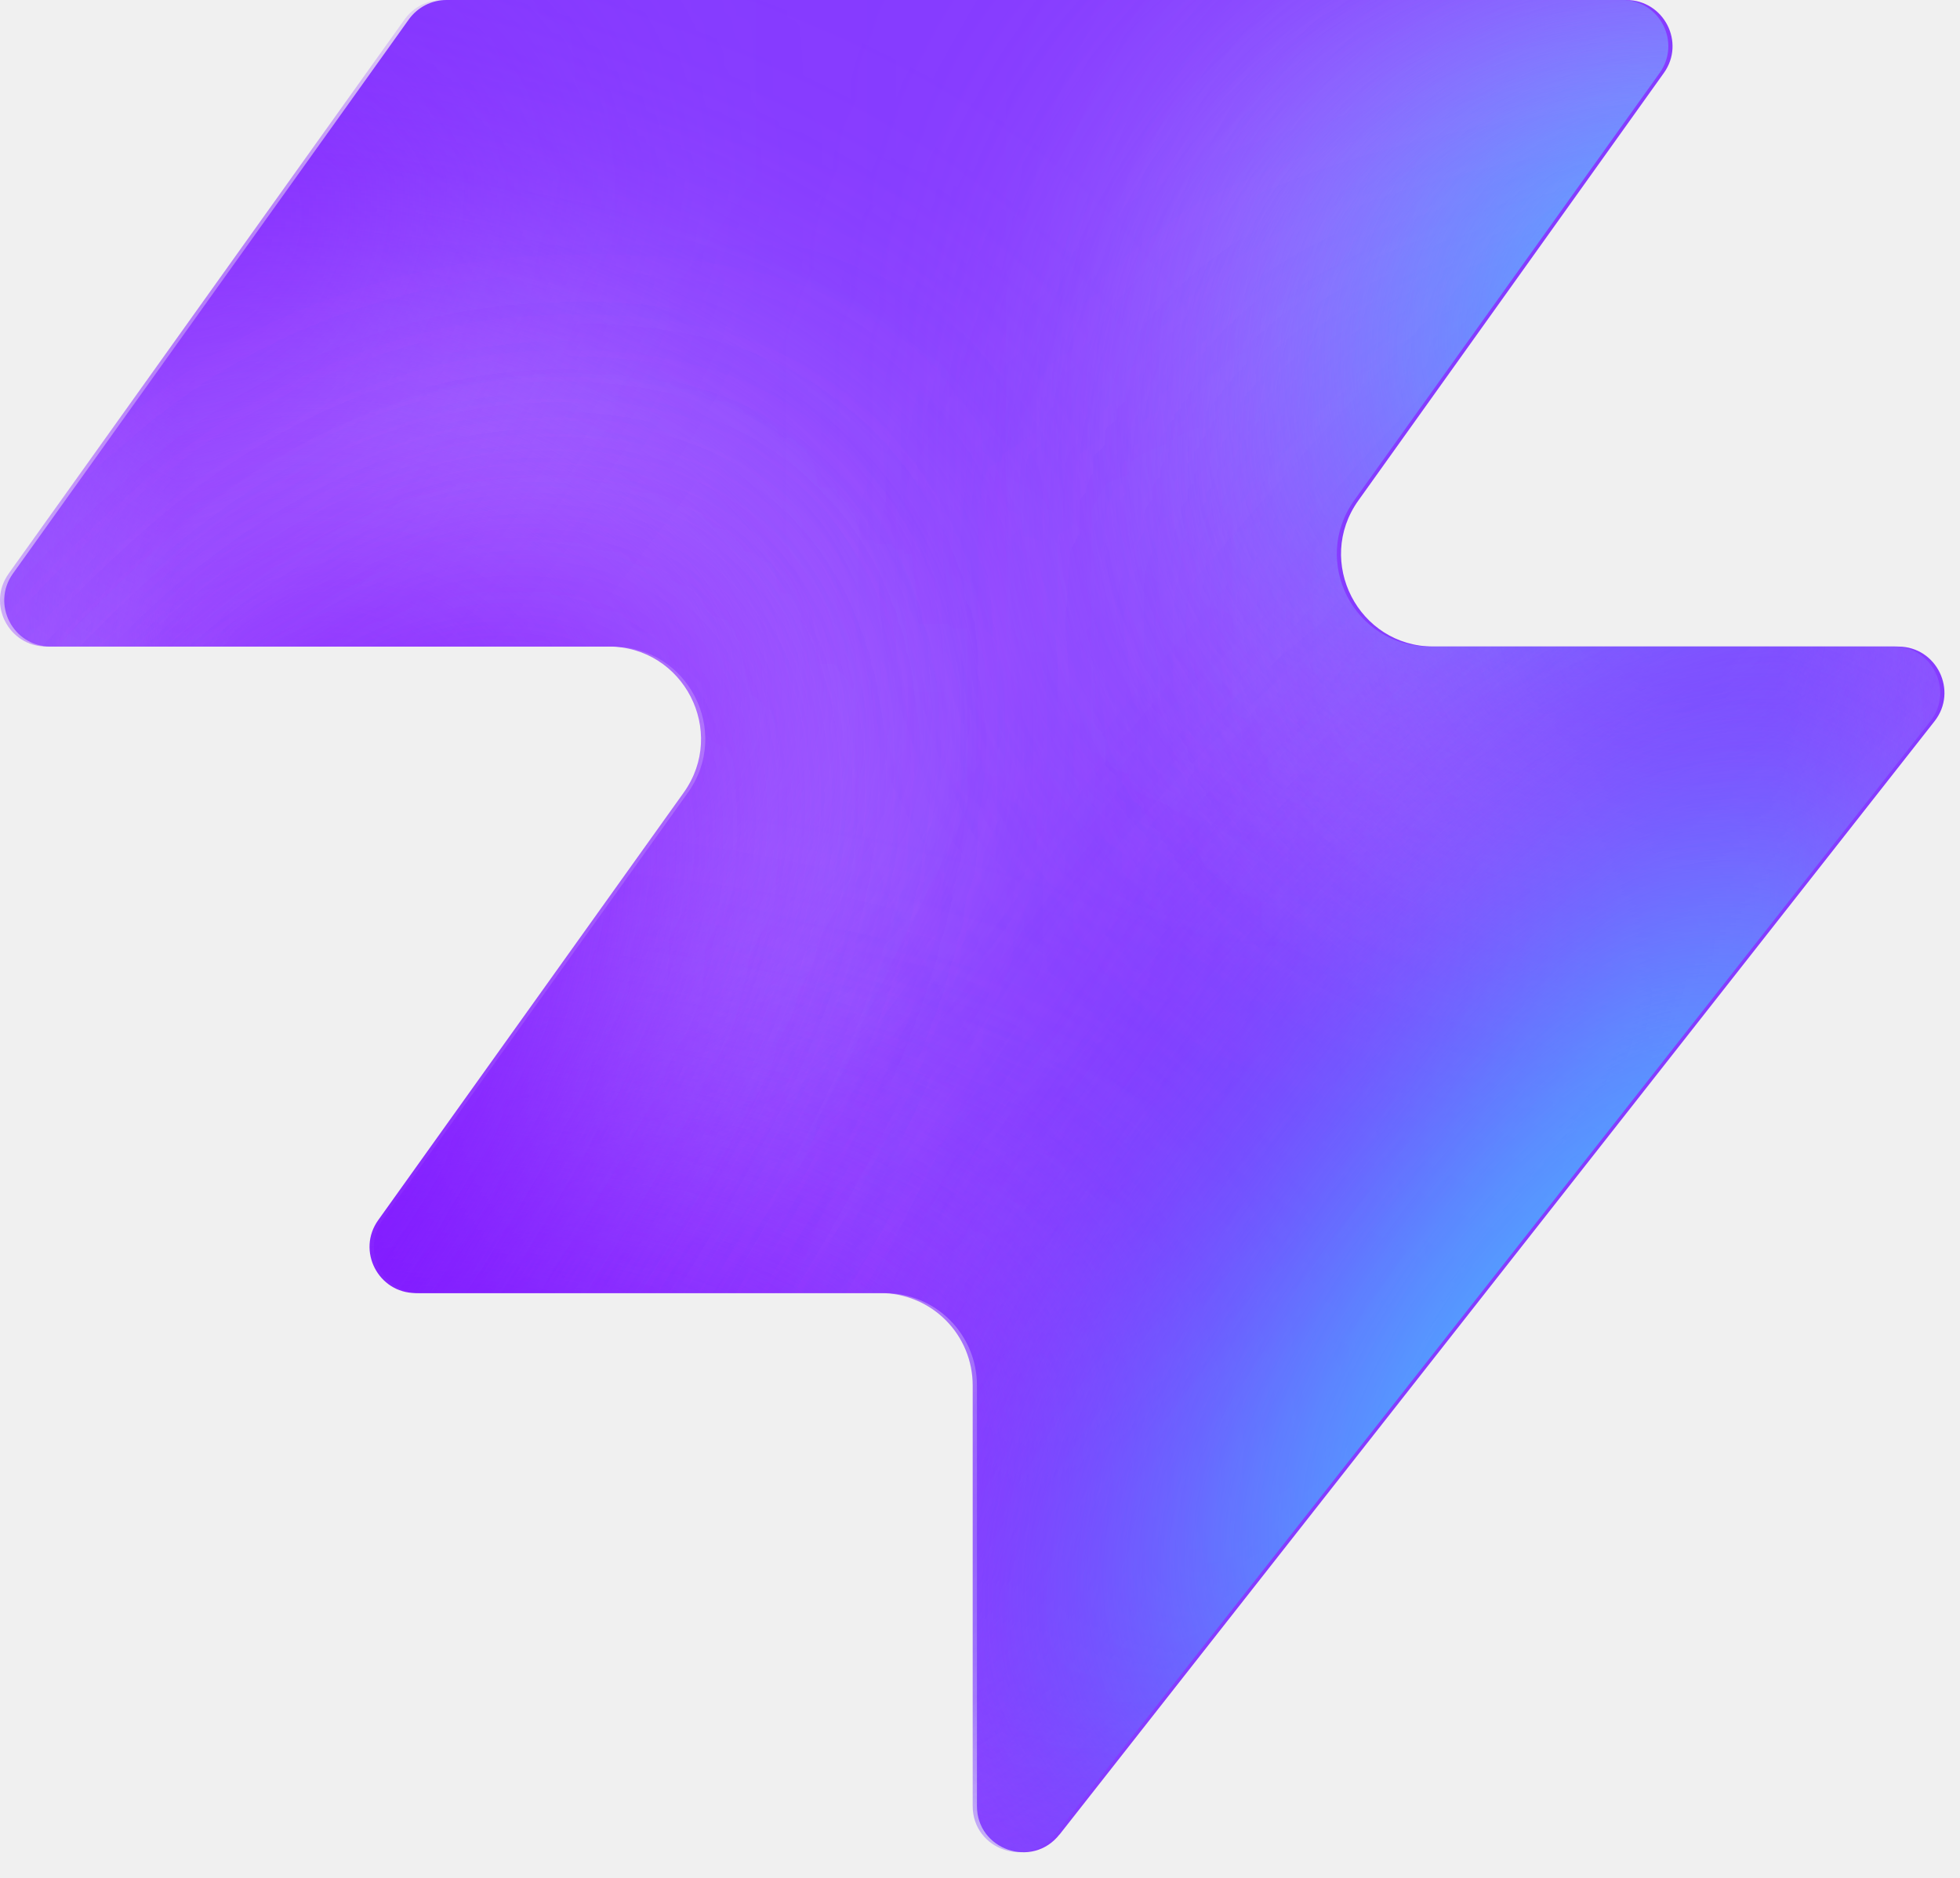
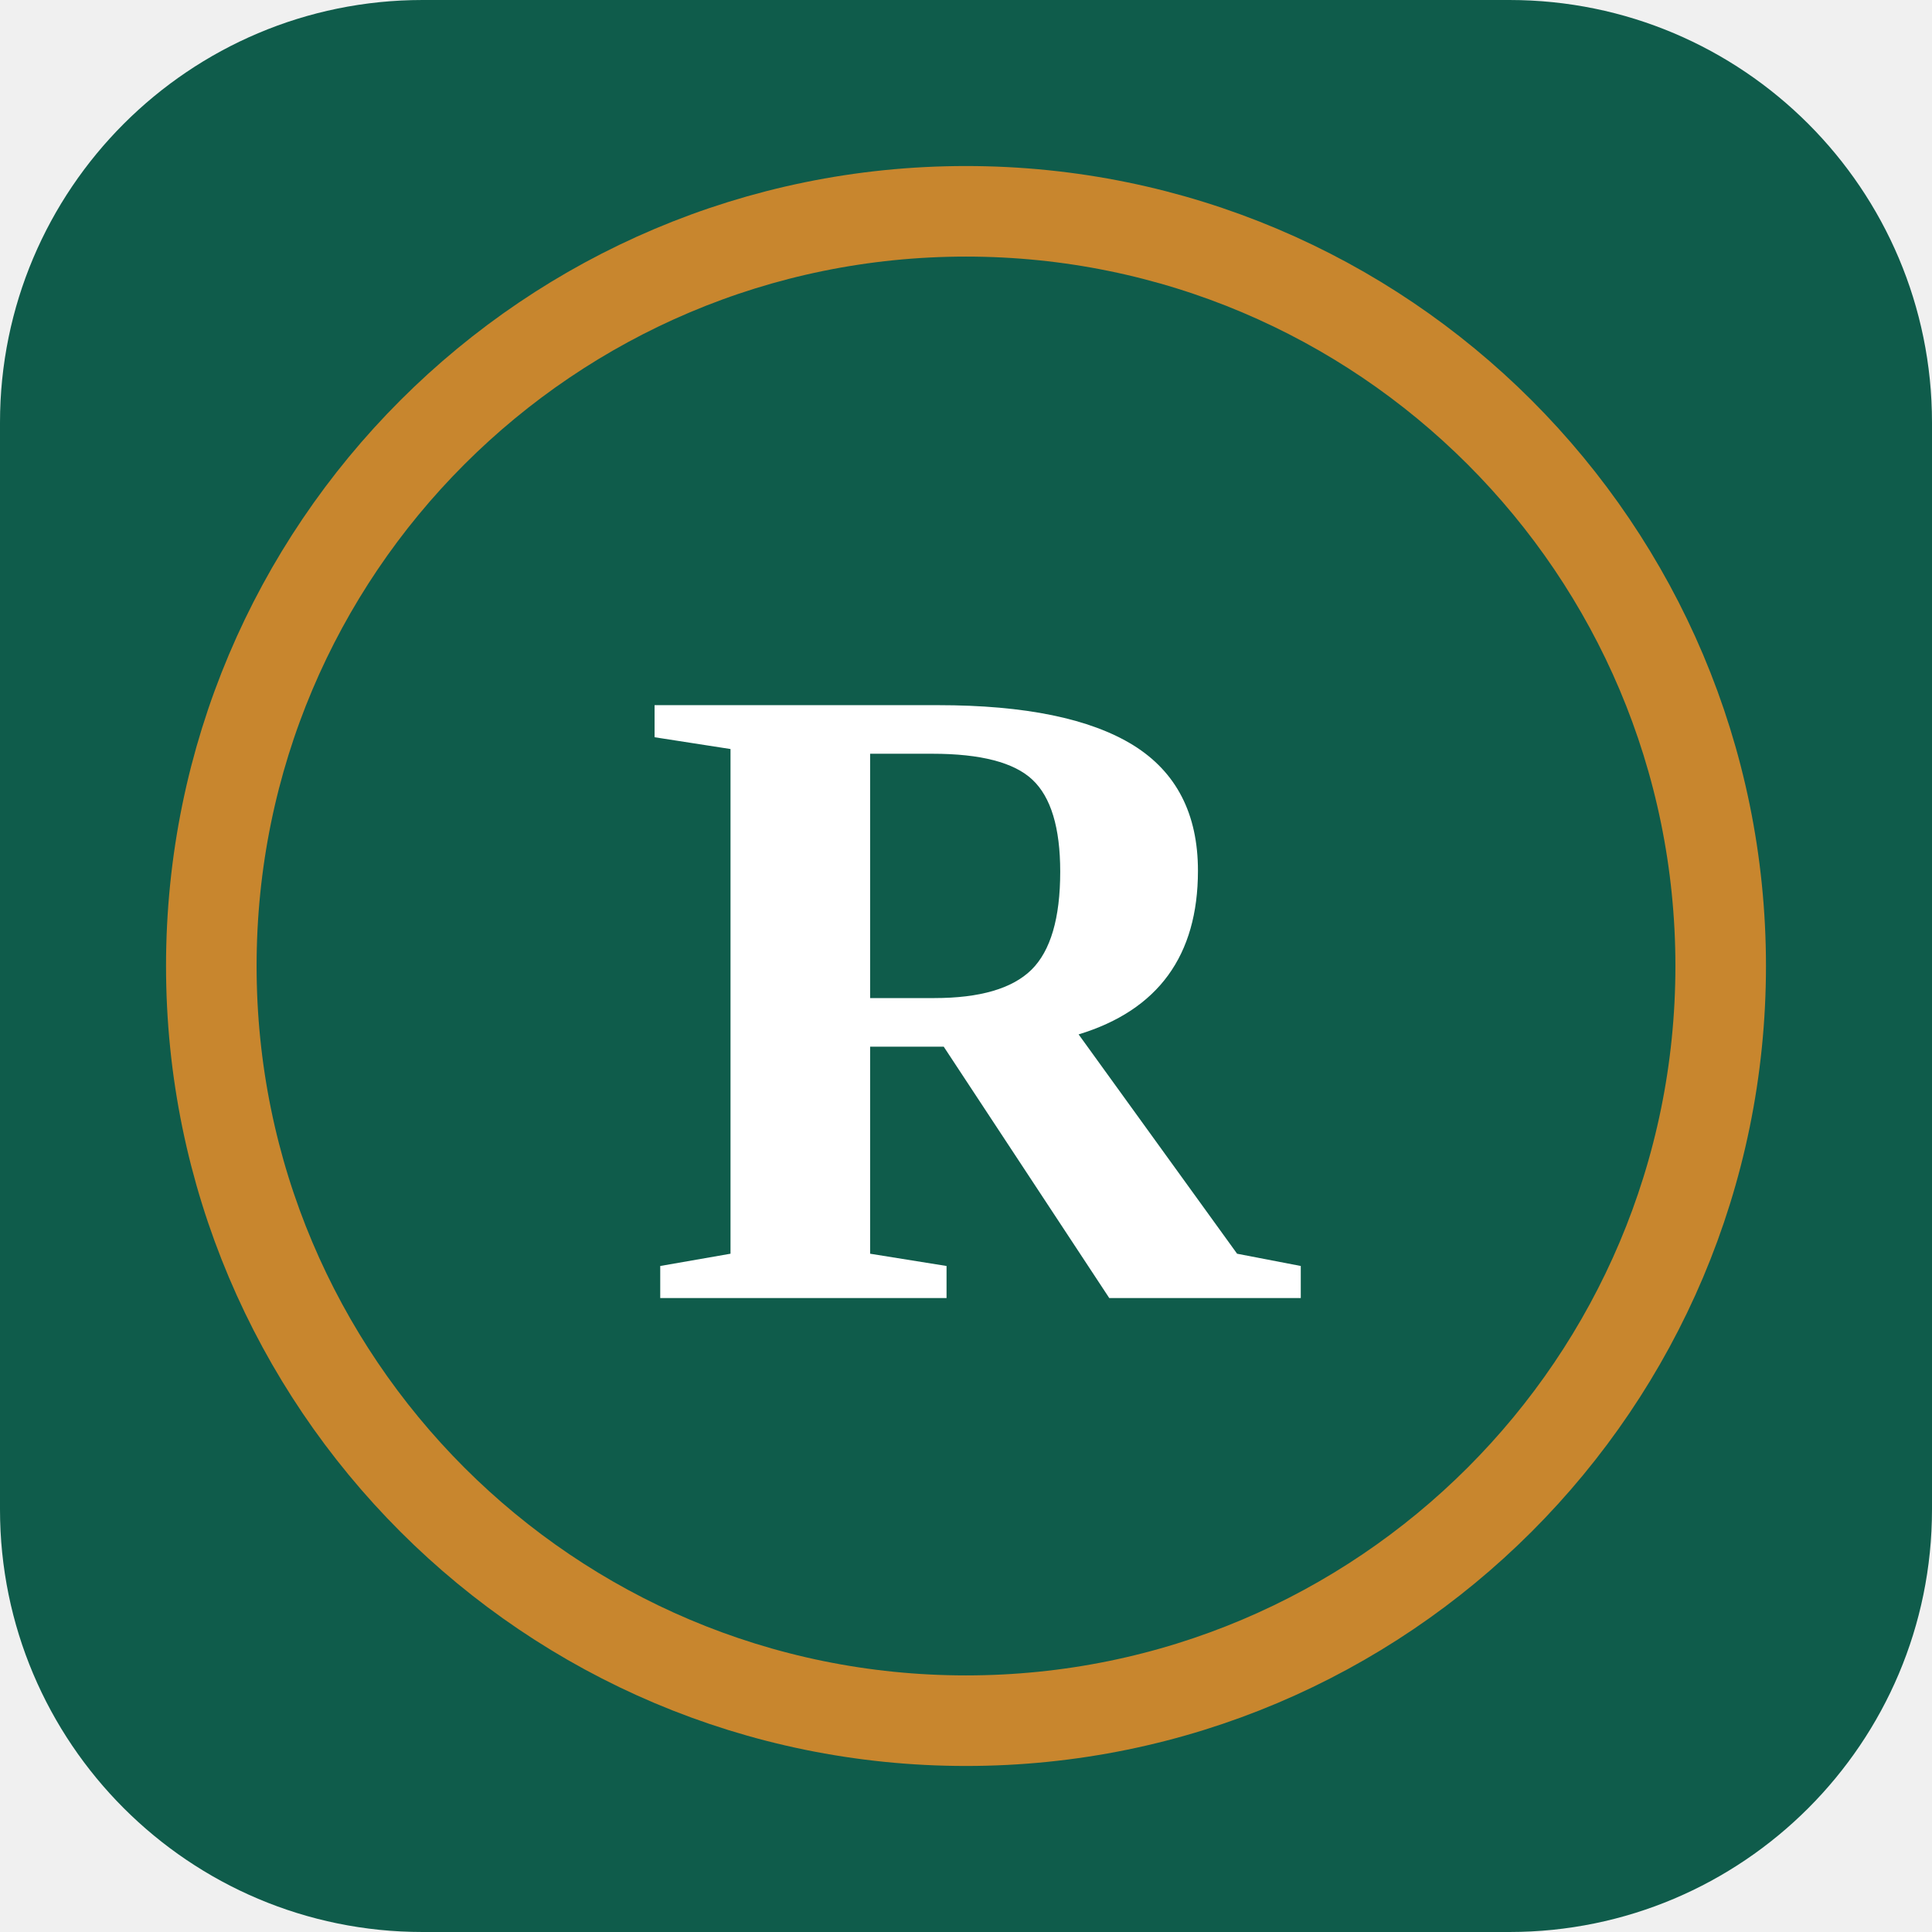
- <svg xmlns="http://www.w3.org/2000/svg" width="48" height="46" fill="none" viewBox="0 0 48 46">
-   <path fill="#863bff" d="M25.946 44.938c-.664.845-2.021.375-2.021-.698V33.937a2.26 2.26 0 0 0-2.262-2.262H10.287c-.92 0-1.456-1.04-.92-1.788l7.48-10.471c1.07-1.497 0-3.578-1.842-3.578H1.237c-.92 0-1.456-1.04-.92-1.788L10.013.474c.214-.297.556-.474.92-.474h28.894c.92 0 1.456 1.04.92 1.788l-7.48 10.471c-1.07 1.498 0 3.579 1.842 3.579h11.377c.943 0 1.473 1.088.89 1.83L25.947 44.94z" style="fill:#863bff;fill:color(display-p3 .525 .23 1);fill-opacity:1" />
-   <mask id="a" width="48" height="46" x="0" y="0" maskUnits="userSpaceOnUse" style="mask-type:alpha">
-     <path fill="#000" d="M25.842 44.938c-.664.844-2.021.375-2.021-.698V33.937a2.26 2.26 0 0 0-2.262-2.262H10.183c-.92 0-1.456-1.04-.92-1.788l7.48-10.471c1.07-1.498 0-3.579-1.842-3.579H1.133c-.92 0-1.456-1.04-.92-1.787L9.91.473c.214-.297.556-.474.92-.474h28.894c.92 0 1.456 1.04.92 1.788l-7.48 10.471c-1.07 1.498 0 3.578 1.842 3.578h11.377c.943 0 1.473 1.088.89 1.832L25.843 44.94z" style="fill:#000;fill-opacity:1" />
-   </mask>
-   <g mask="url(#a)">
-     <g filter="url(#b)">
-       <ellipse cx="5.508" cy="14.704" fill="#ede6ff" rx="5.508" ry="14.704" style="fill:#ede6ff;fill:color(display-p3 .927 .903 1);fill-opacity:1" transform="matrix(.00324 1 1 -.00324 -4.47 31.516)" />
-     </g>
-     <g filter="url(#c)">
-       <ellipse cx="10.399" cy="29.851" fill="#ede6ff" rx="10.399" ry="29.851" style="fill:#ede6ff;fill:color(display-p3 .927 .903 1);fill-opacity:1" transform="matrix(.00324 1 1 -.00324 -39.328 7.883)" />
-     </g>
-     <g filter="url(#d)">
-       <ellipse cx="5.508" cy="30.487" fill="#7e14ff" rx="5.508" ry="30.487" style="fill:#7e14ff;fill:color(display-p3 .492 .077 1);fill-opacity:1" transform="rotate(89.814 -25.913 -14.639)scale(1 -1)" />
-     </g>
-     <g filter="url(#e)">
-       <ellipse cx="5.508" cy="30.599" fill="#7e14ff" rx="5.508" ry="30.599" style="fill:#7e14ff;fill:color(display-p3 .492 .077 1);fill-opacity:1" transform="rotate(89.814 -32.644 -3.334)scale(1 -1)" />
-     </g>
-     <g filter="url(#f)">
-       <ellipse cx="5.508" cy="30.599" fill="#7e14ff" rx="5.508" ry="30.599" style="fill:#7e14ff;fill:color(display-p3 .492 .077 1);fill-opacity:1" transform="matrix(.00324 1 1 -.00324 -34.34 30.47)" />
-     </g>
-     <g filter="url(#g)">
-       <ellipse cx="14.072" cy="22.078" fill="#ede6ff" rx="14.072" ry="22.078" style="fill:#ede6ff;fill:color(display-p3 .927 .903 1);fill-opacity:1" transform="rotate(93.35 24.506 48.493)scale(-1 1)" />
-     </g>
-     <g filter="url(#h)">
-       <ellipse cx="3.47" cy="21.501" fill="#7e14ff" rx="3.47" ry="21.501" style="fill:#7e14ff;fill:color(display-p3 .492 .077 1);fill-opacity:1" transform="rotate(89.009 28.708 47.59)scale(-1 1)" />
-     </g>
-     <g filter="url(#i)">
-       <ellipse cx="3.47" cy="21.501" fill="#7e14ff" rx="3.47" ry="21.501" style="fill:#7e14ff;fill:color(display-p3 .492 .077 1);fill-opacity:1" transform="rotate(89.009 28.708 47.59)scale(-1 1)" />
-     </g>
-     <g filter="url(#j)">
-       <ellipse cx=".387" cy="8.972" fill="#7e14ff" rx="4.407" ry="29.108" style="fill:#7e14ff;fill:color(display-p3 .492 .077 1);fill-opacity:1" transform="rotate(39.51 .387 8.972)" />
-     </g>
-     <g filter="url(#k)">
-       <ellipse cx="47.523" cy="-6.092" fill="#7e14ff" rx="4.407" ry="29.108" style="fill:#7e14ff;fill:color(display-p3 .492 .077 1);fill-opacity:1" transform="rotate(37.892 47.523 -6.092)" />
-     </g>
-     <g filter="url(#l)">
-       <ellipse cx="41.412" cy="6.333" fill="#47bfff" rx="5.971" ry="9.665" style="fill:#47bfff;fill:color(display-p3 .28 .748 1);fill-opacity:1" transform="rotate(37.892 41.412 6.333)" />
-     </g>
-     <g filter="url(#m)">
-       <ellipse cx="-1.879" cy="38.332" fill="#7e14ff" rx="4.407" ry="29.108" style="fill:#7e14ff;fill:color(display-p3 .492 .077 1);fill-opacity:1" transform="rotate(37.892 -1.88 38.332)" />
-     </g>
-     <g filter="url(#n)">
-       <ellipse cx="-1.879" cy="38.332" fill="#7e14ff" rx="4.407" ry="29.108" style="fill:#7e14ff;fill:color(display-p3 .492 .077 1);fill-opacity:1" transform="rotate(37.892 -1.88 38.332)" />
-     </g>
-     <g filter="url(#o)">
-       <ellipse cx="35.651" cy="29.907" fill="#7e14ff" rx="4.407" ry="29.108" style="fill:#7e14ff;fill:color(display-p3 .492 .077 1);fill-opacity:1" transform="rotate(37.892 35.651 29.907)" />
-     </g>
-     <g filter="url(#p)">
-       <ellipse cx="38.418" cy="32.4" fill="#47bfff" rx="5.971" ry="15.297" style="fill:#47bfff;fill:color(display-p3 .28 .748 1);fill-opacity:1" transform="rotate(37.892 38.418 32.4)" />
-     </g>
-   </g>
-   <defs>
-     <filter id="b" width="60.045" height="41.654" x="-19.77" y="16.149" color-interpolation-filters="sRGB" filterUnits="userSpaceOnUse">
-       <feFlood flood-opacity="0" result="BackgroundImageFix" />
-       <feBlend in="SourceGraphic" in2="BackgroundImageFix" result="shape" />
-       <feGaussianBlur result="effect1_foregroundBlur_2002_17158" stdDeviation="7.659" />
-     </filter>
-     <filter id="c" width="90.34" height="51.437" x="-54.613" y="-7.533" color-interpolation-filters="sRGB" filterUnits="userSpaceOnUse">
-       <feFlood flood-opacity="0" result="BackgroundImageFix" />
-       <feBlend in="SourceGraphic" in2="BackgroundImageFix" result="shape" />
-       <feGaussianBlur result="effect1_foregroundBlur_2002_17158" stdDeviation="7.659" />
-     </filter>
-     <filter id="d" width="79.355" height="29.4" x="-49.64" y="2.03" color-interpolation-filters="sRGB" filterUnits="userSpaceOnUse">
-       <feFlood flood-opacity="0" result="BackgroundImageFix" />
-       <feBlend in="SourceGraphic" in2="BackgroundImageFix" result="shape" />
-       <feGaussianBlur result="effect1_foregroundBlur_2002_17158" stdDeviation="4.596" />
-     </filter>
-     <filter id="e" width="79.579" height="29.4" x="-45.045" y="20.029" color-interpolation-filters="sRGB" filterUnits="userSpaceOnUse">
-       <feFlood flood-opacity="0" result="BackgroundImageFix" />
-       <feBlend in="SourceGraphic" in2="BackgroundImageFix" result="shape" />
-       <feGaussianBlur result="effect1_foregroundBlur_2002_17158" stdDeviation="4.596" />
-     </filter>
-     <filter id="f" width="79.579" height="29.4" x="-43.513" y="21.178" color-interpolation-filters="sRGB" filterUnits="userSpaceOnUse">
-       <feFlood flood-opacity="0" result="BackgroundImageFix" />
-       <feBlend in="SourceGraphic" in2="BackgroundImageFix" result="shape" />
-       <feGaussianBlur result="effect1_foregroundBlur_2002_17158" stdDeviation="4.596" />
-     </filter>
-     <filter id="g" width="74.749" height="58.852" x="15.756" y="-17.901" color-interpolation-filters="sRGB" filterUnits="userSpaceOnUse">
-       <feFlood flood-opacity="0" result="BackgroundImageFix" />
-       <feBlend in="SourceGraphic" in2="BackgroundImageFix" result="shape" />
-       <feGaussianBlur result="effect1_foregroundBlur_2002_17158" stdDeviation="7.659" />
-     </filter>
-     <filter id="h" width="61.377" height="25.362" x="23.548" y="2.284" color-interpolation-filters="sRGB" filterUnits="userSpaceOnUse">
-       <feFlood flood-opacity="0" result="BackgroundImageFix" />
-       <feBlend in="SourceGraphic" in2="BackgroundImageFix" result="shape" />
-       <feGaussianBlur result="effect1_foregroundBlur_2002_17158" stdDeviation="4.596" />
-     </filter>
-     <filter id="i" width="61.377" height="25.362" x="23.548" y="2.284" color-interpolation-filters="sRGB" filterUnits="userSpaceOnUse">
-       <feFlood flood-opacity="0" result="BackgroundImageFix" />
-       <feBlend in="SourceGraphic" in2="BackgroundImageFix" result="shape" />
-       <feGaussianBlur result="effect1_foregroundBlur_2002_17158" stdDeviation="4.596" />
-     </filter>
-     <filter id="j" width="56.045" height="63.649" x="-27.636" y="-22.853" color-interpolation-filters="sRGB" filterUnits="userSpaceOnUse">
-       <feFlood flood-opacity="0" result="BackgroundImageFix" />
-       <feBlend in="SourceGraphic" in2="BackgroundImageFix" result="shape" />
-       <feGaussianBlur result="effect1_foregroundBlur_2002_17158" stdDeviation="4.596" />
-     </filter>
-     <filter id="k" width="54.814" height="64.646" x="20.116" y="-38.415" color-interpolation-filters="sRGB" filterUnits="userSpaceOnUse">
-       <feFlood flood-opacity="0" result="BackgroundImageFix" />
-       <feBlend in="SourceGraphic" in2="BackgroundImageFix" result="shape" />
-       <feGaussianBlur result="effect1_foregroundBlur_2002_17158" stdDeviation="4.596" />
-     </filter>
-     <filter id="l" width="33.541" height="35.313" x="24.641" y="-11.323" color-interpolation-filters="sRGB" filterUnits="userSpaceOnUse">
-       <feFlood flood-opacity="0" result="BackgroundImageFix" />
-       <feBlend in="SourceGraphic" in2="BackgroundImageFix" result="shape" />
-       <feGaussianBlur result="effect1_foregroundBlur_2002_17158" stdDeviation="4.596" />
-     </filter>
-     <filter id="m" width="54.814" height="64.646" x="-29.286" y="6.009" color-interpolation-filters="sRGB" filterUnits="userSpaceOnUse">
-       <feFlood flood-opacity="0" result="BackgroundImageFix" />
-       <feBlend in="SourceGraphic" in2="BackgroundImageFix" result="shape" />
-       <feGaussianBlur result="effect1_foregroundBlur_2002_17158" stdDeviation="4.596" />
-     </filter>
-     <filter id="n" width="54.814" height="64.646" x="-29.286" y="6.009" color-interpolation-filters="sRGB" filterUnits="userSpaceOnUse">
-       <feFlood flood-opacity="0" result="BackgroundImageFix" />
-       <feBlend in="SourceGraphic" in2="BackgroundImageFix" result="shape" />
-       <feGaussianBlur result="effect1_foregroundBlur_2002_17158" stdDeviation="4.596" />
-     </filter>
-     <filter id="o" width="54.814" height="64.646" x="8.244" y="-2.416" color-interpolation-filters="sRGB" filterUnits="userSpaceOnUse">
-       <feFlood flood-opacity="0" result="BackgroundImageFix" />
-       <feBlend in="SourceGraphic" in2="BackgroundImageFix" result="shape" />
-       <feGaussianBlur result="effect1_foregroundBlur_2002_17158" stdDeviation="4.596" />
-     </filter>
-     <filter id="p" width="39.409" height="43.623" x="18.713" y="10.588" color-interpolation-filters="sRGB" filterUnits="userSpaceOnUse">
-       <feFlood flood-opacity="0" result="BackgroundImageFix" />
-       <feBlend in="SourceGraphic" in2="BackgroundImageFix" result="shape" />
-       <feGaussianBlur result="effect1_foregroundBlur_2002_17158" stdDeviation="4.596" />
-     </filter>
-   </defs>
+ <svg xmlns="http://www.w3.org/2000/svg" width="64" height="64" viewBox="0 0 64 64">
+   <rect width="64" height="64" rx="14" fill="#0f5c4b" />
+   <circle cx="32" cy="32" r="25" fill="none" stroke="#c8862e" stroke-width="3" />
+   <text x="32" y="43" font-family="Georgia, 'Times New Roman', serif" font-size="30" font-weight="700" fill="#ffffff" text-anchor="middle">R</text>
</svg>
